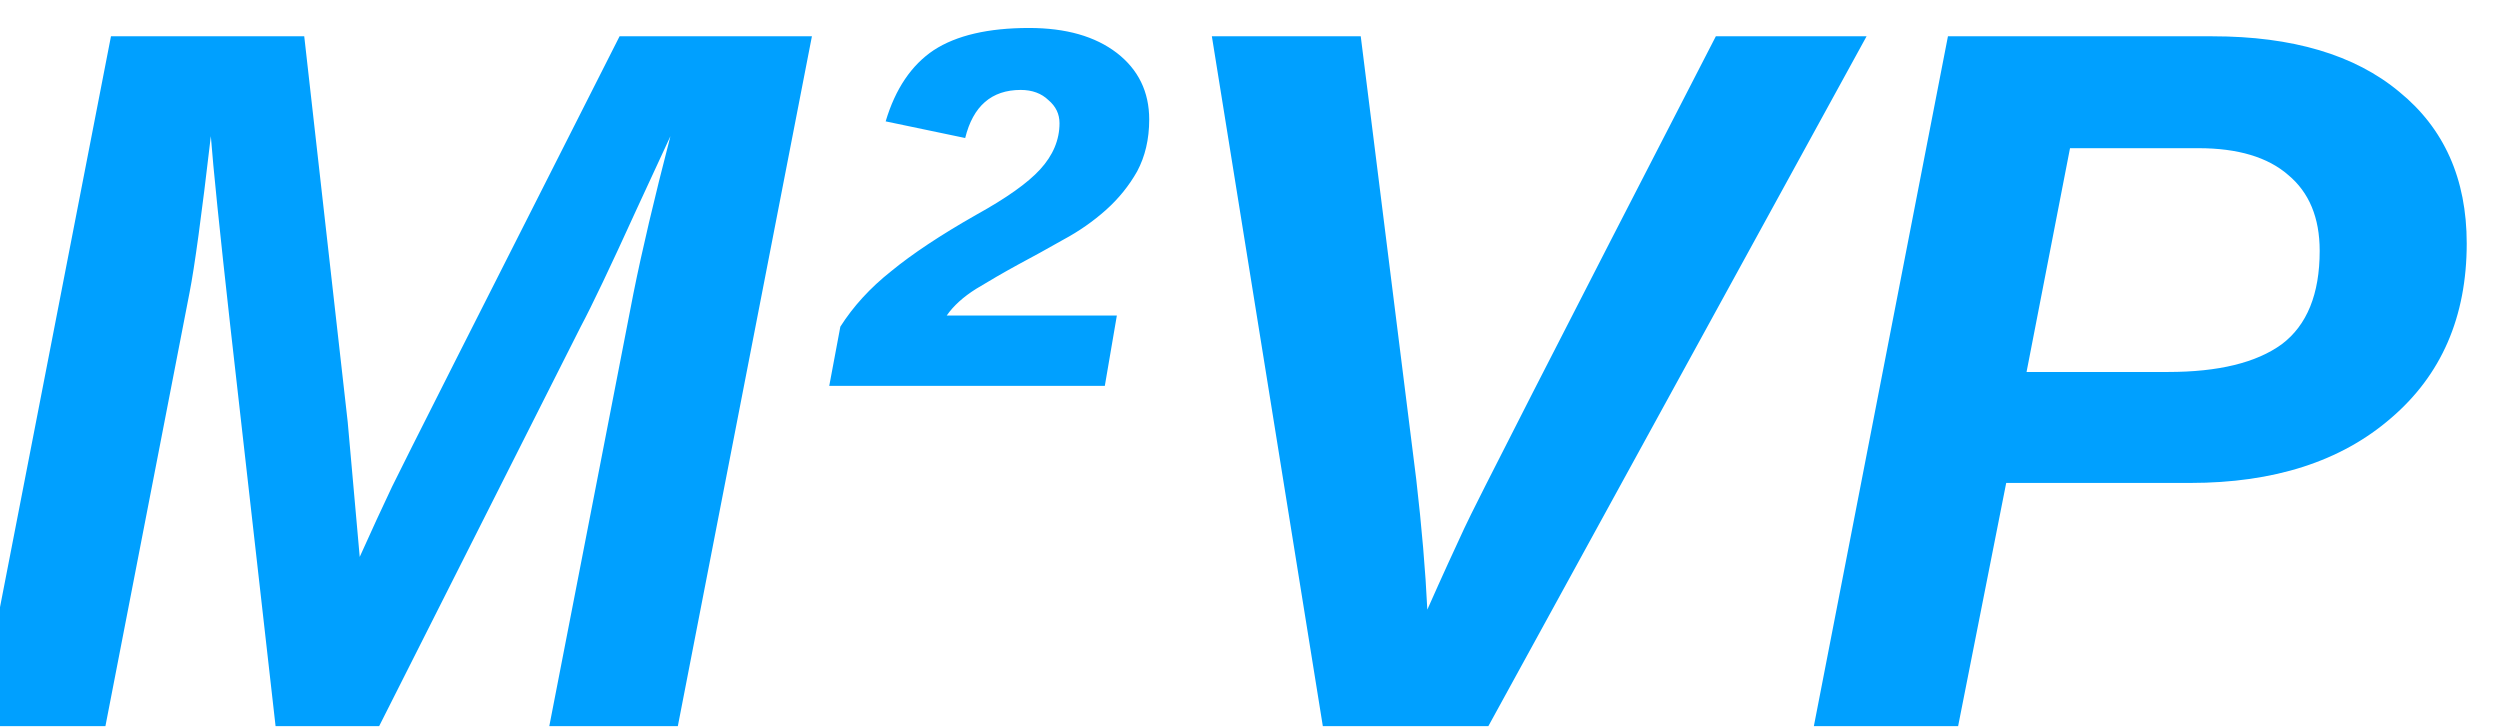
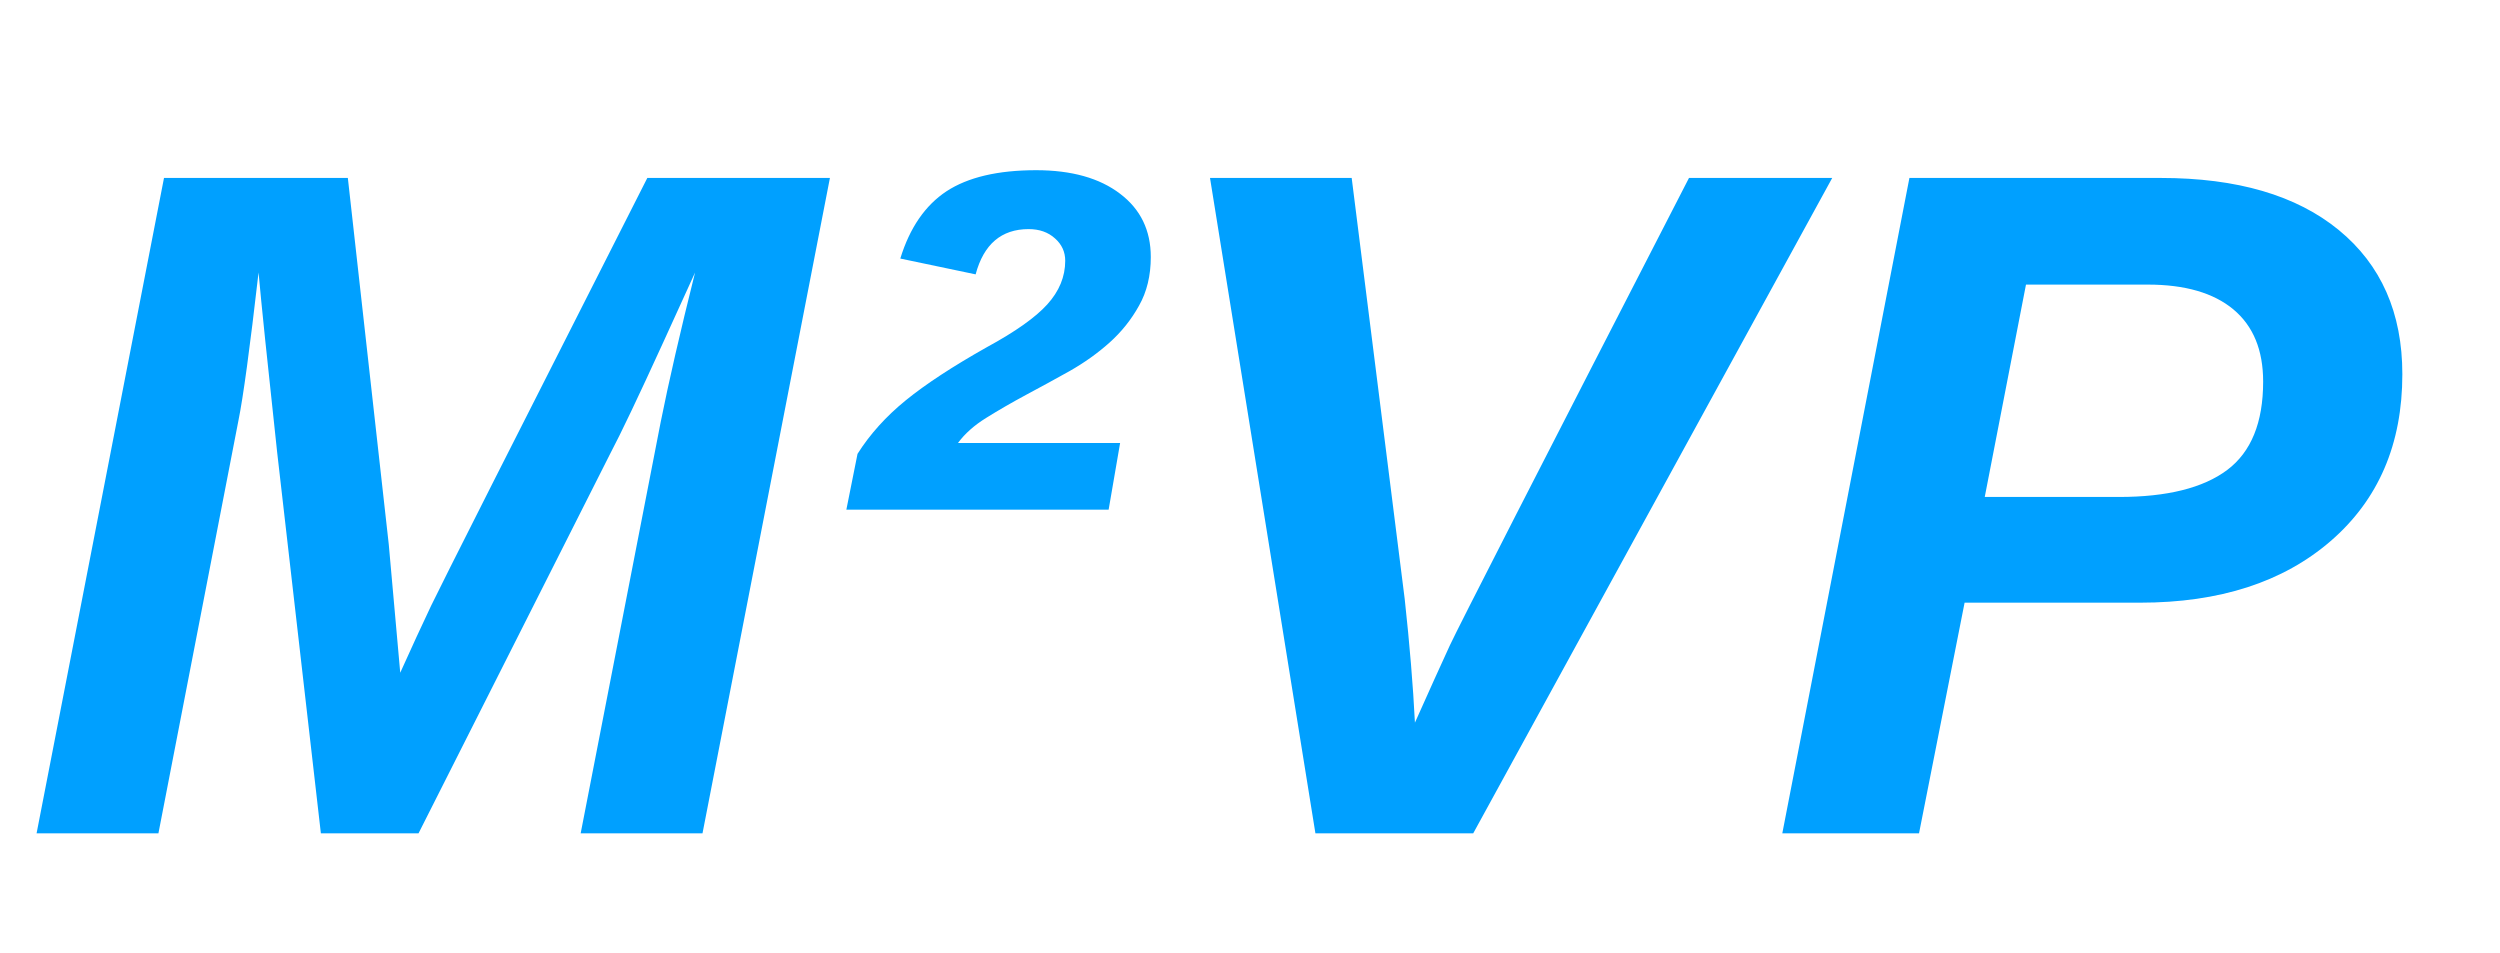
- <svg xmlns="http://www.w3.org/2000/svg" width="42.242mm" height="12.27mm" viewBox="0 0 42.242 12.27" version="1.1" id="svg1">
-   <defs id="defs1" />
-   <g id="layer1">
-     <text xml:space="preserve" style="font-style:italic;font-variant:normal;font-weight:bold;font-stretch:normal;font-size:16.933px;font-family:Arial;-inkscape-font-specification:'Arial, Bold Italic';font-variant-ligatures:normal;font-variant-caps:normal;font-variant-numeric:normal;font-variant-east-asian:normal;text-align:start;writing-mode:lr-tb;direction:ltr;text-anchor:start;fill:#00a0ff;fill-opacity:1;stroke-width:0.265" x="-0.686" y="12.27" id="text2-6">
-       <tspan id="tspan2-5" style="font-size:16.933px;fill:#00a0ff;fill-opacity:1;stroke-width:0.265" x="-0.686" y="12.27">M²VP</tspan>
-     </text>
-   </g>
+ <svg xmlns="http://www.w3.org/2000/svg" width="126px" height="48px" viewBox="0 0 126 48">
+   <style>
+         text {
+             font-family: Arial;
+             font-style: italic;
+             font-weight: bold;
+             fill: #00A0FF;
+             stroke: transparent;
+         }
+    </style>
+   <text x="1" y="42" style="font-size:48px;">M²VP</text>
</svg>
